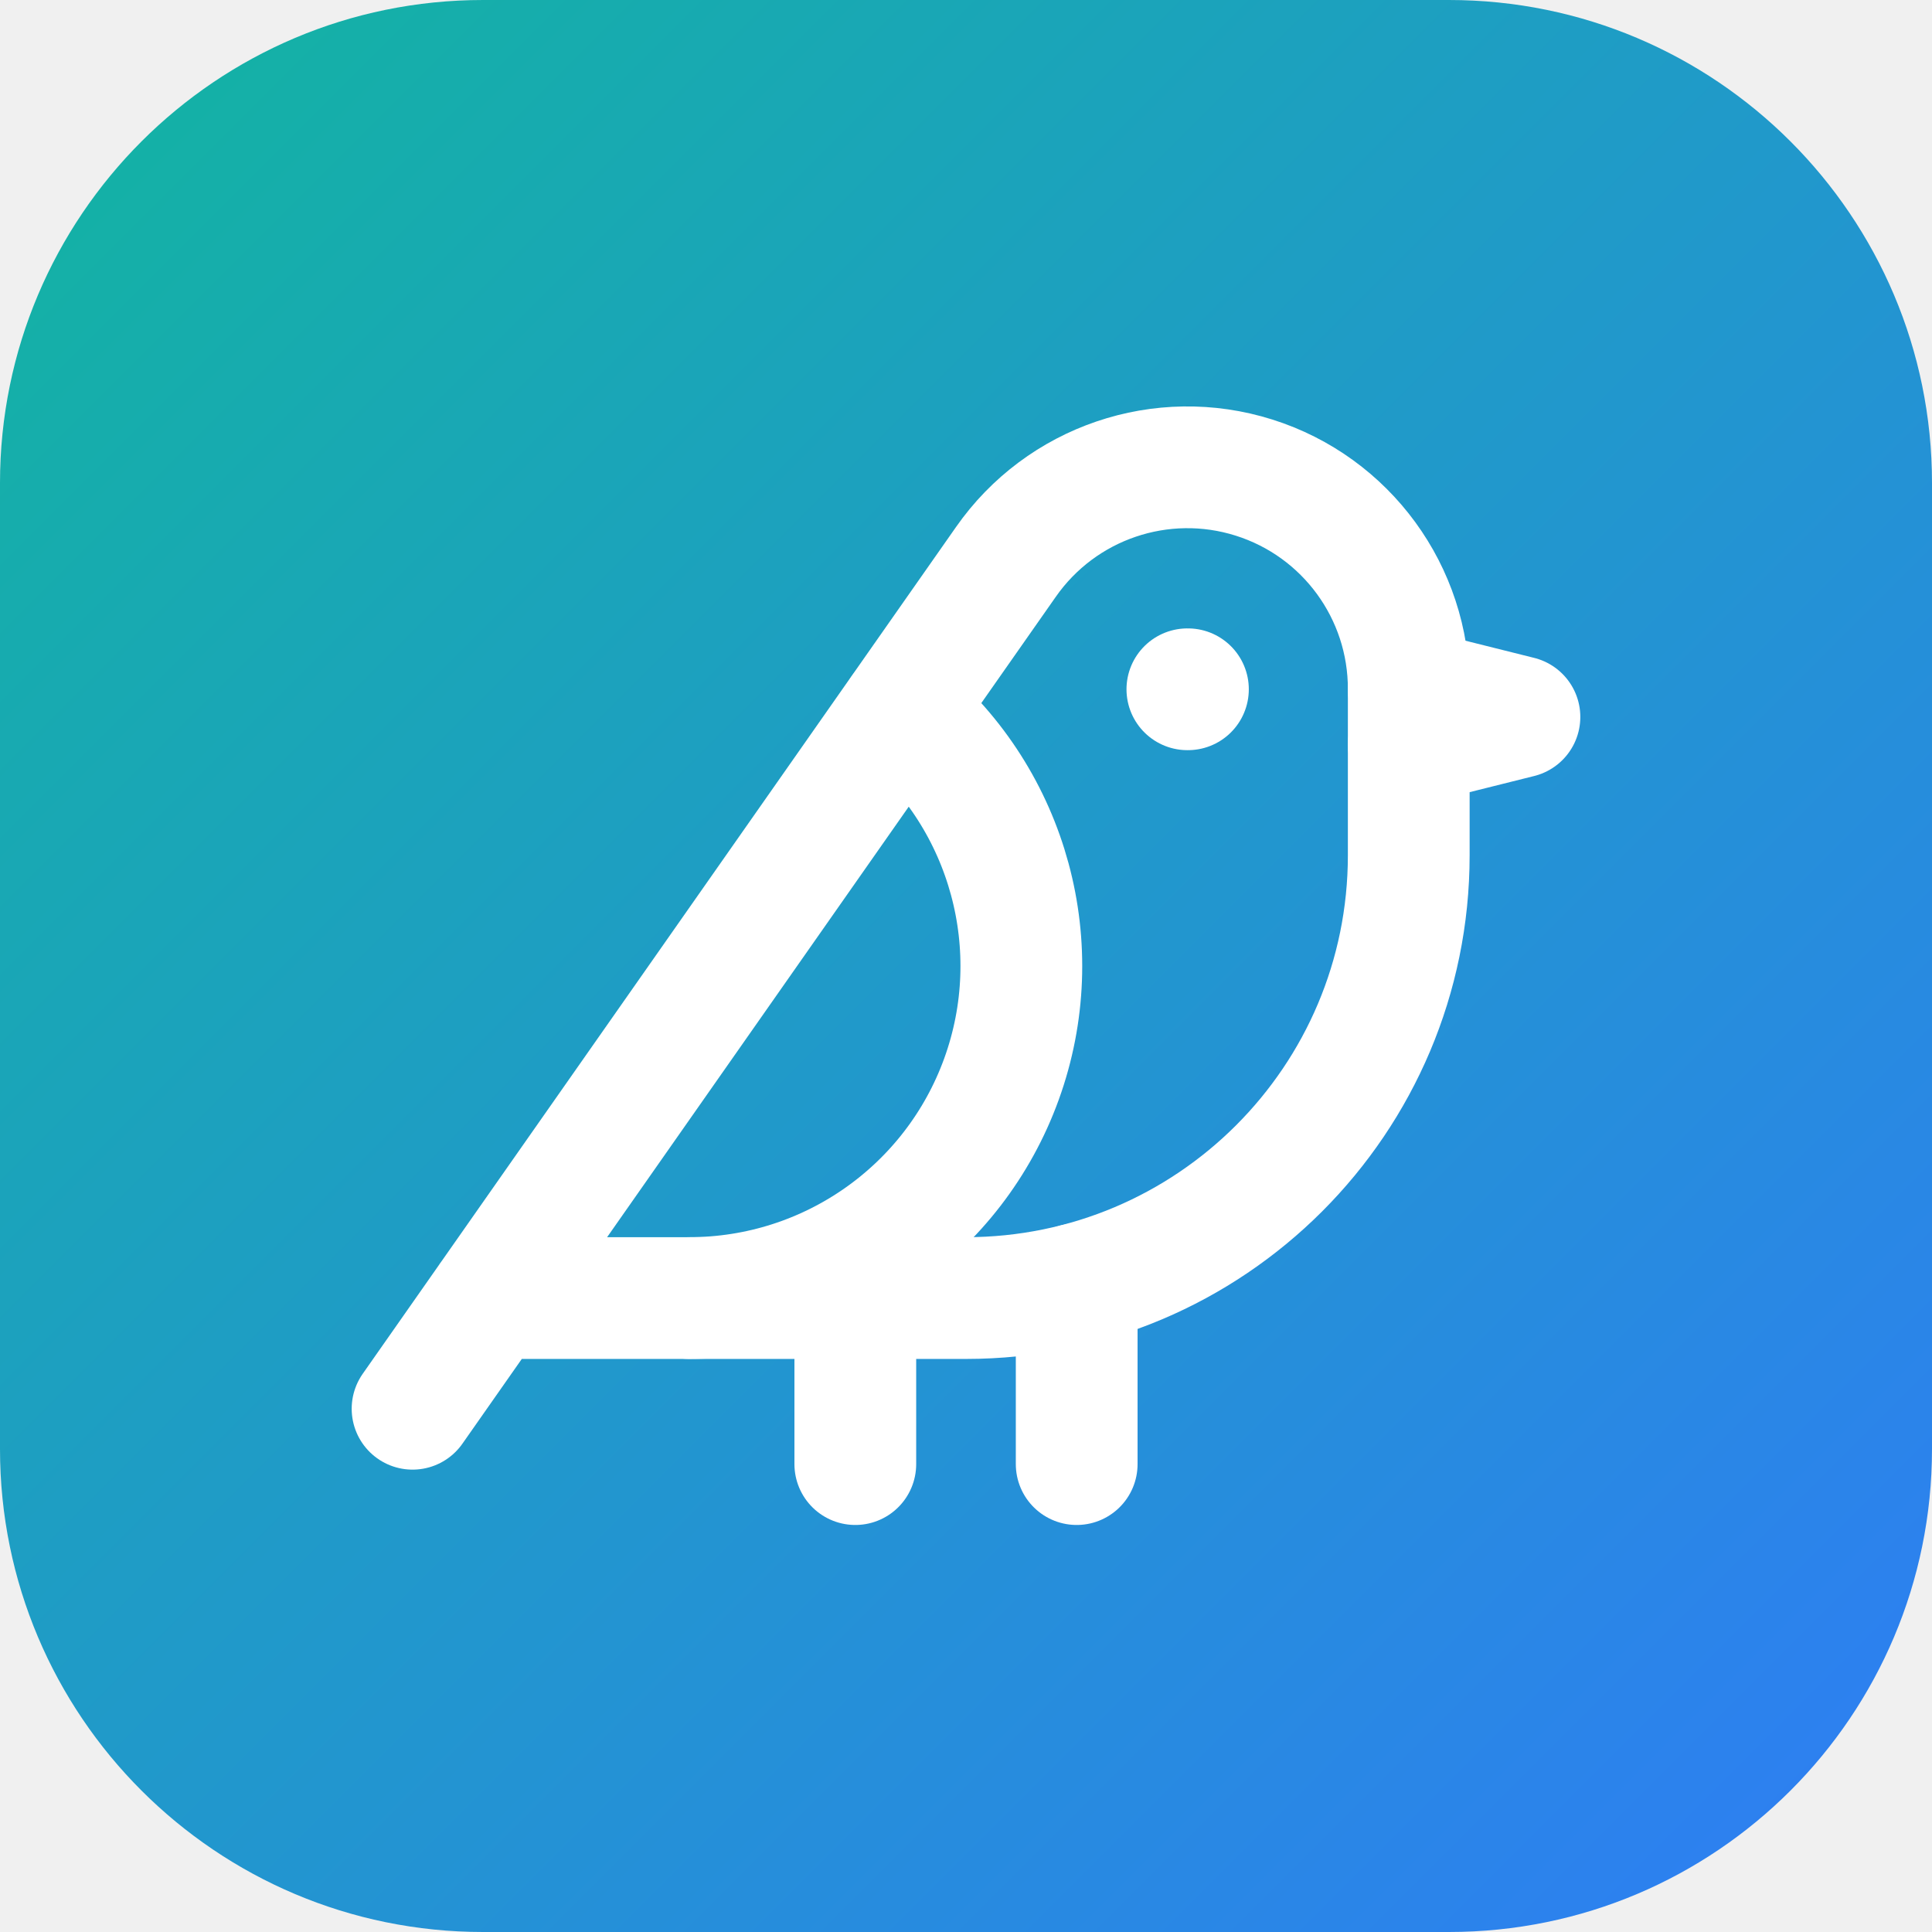
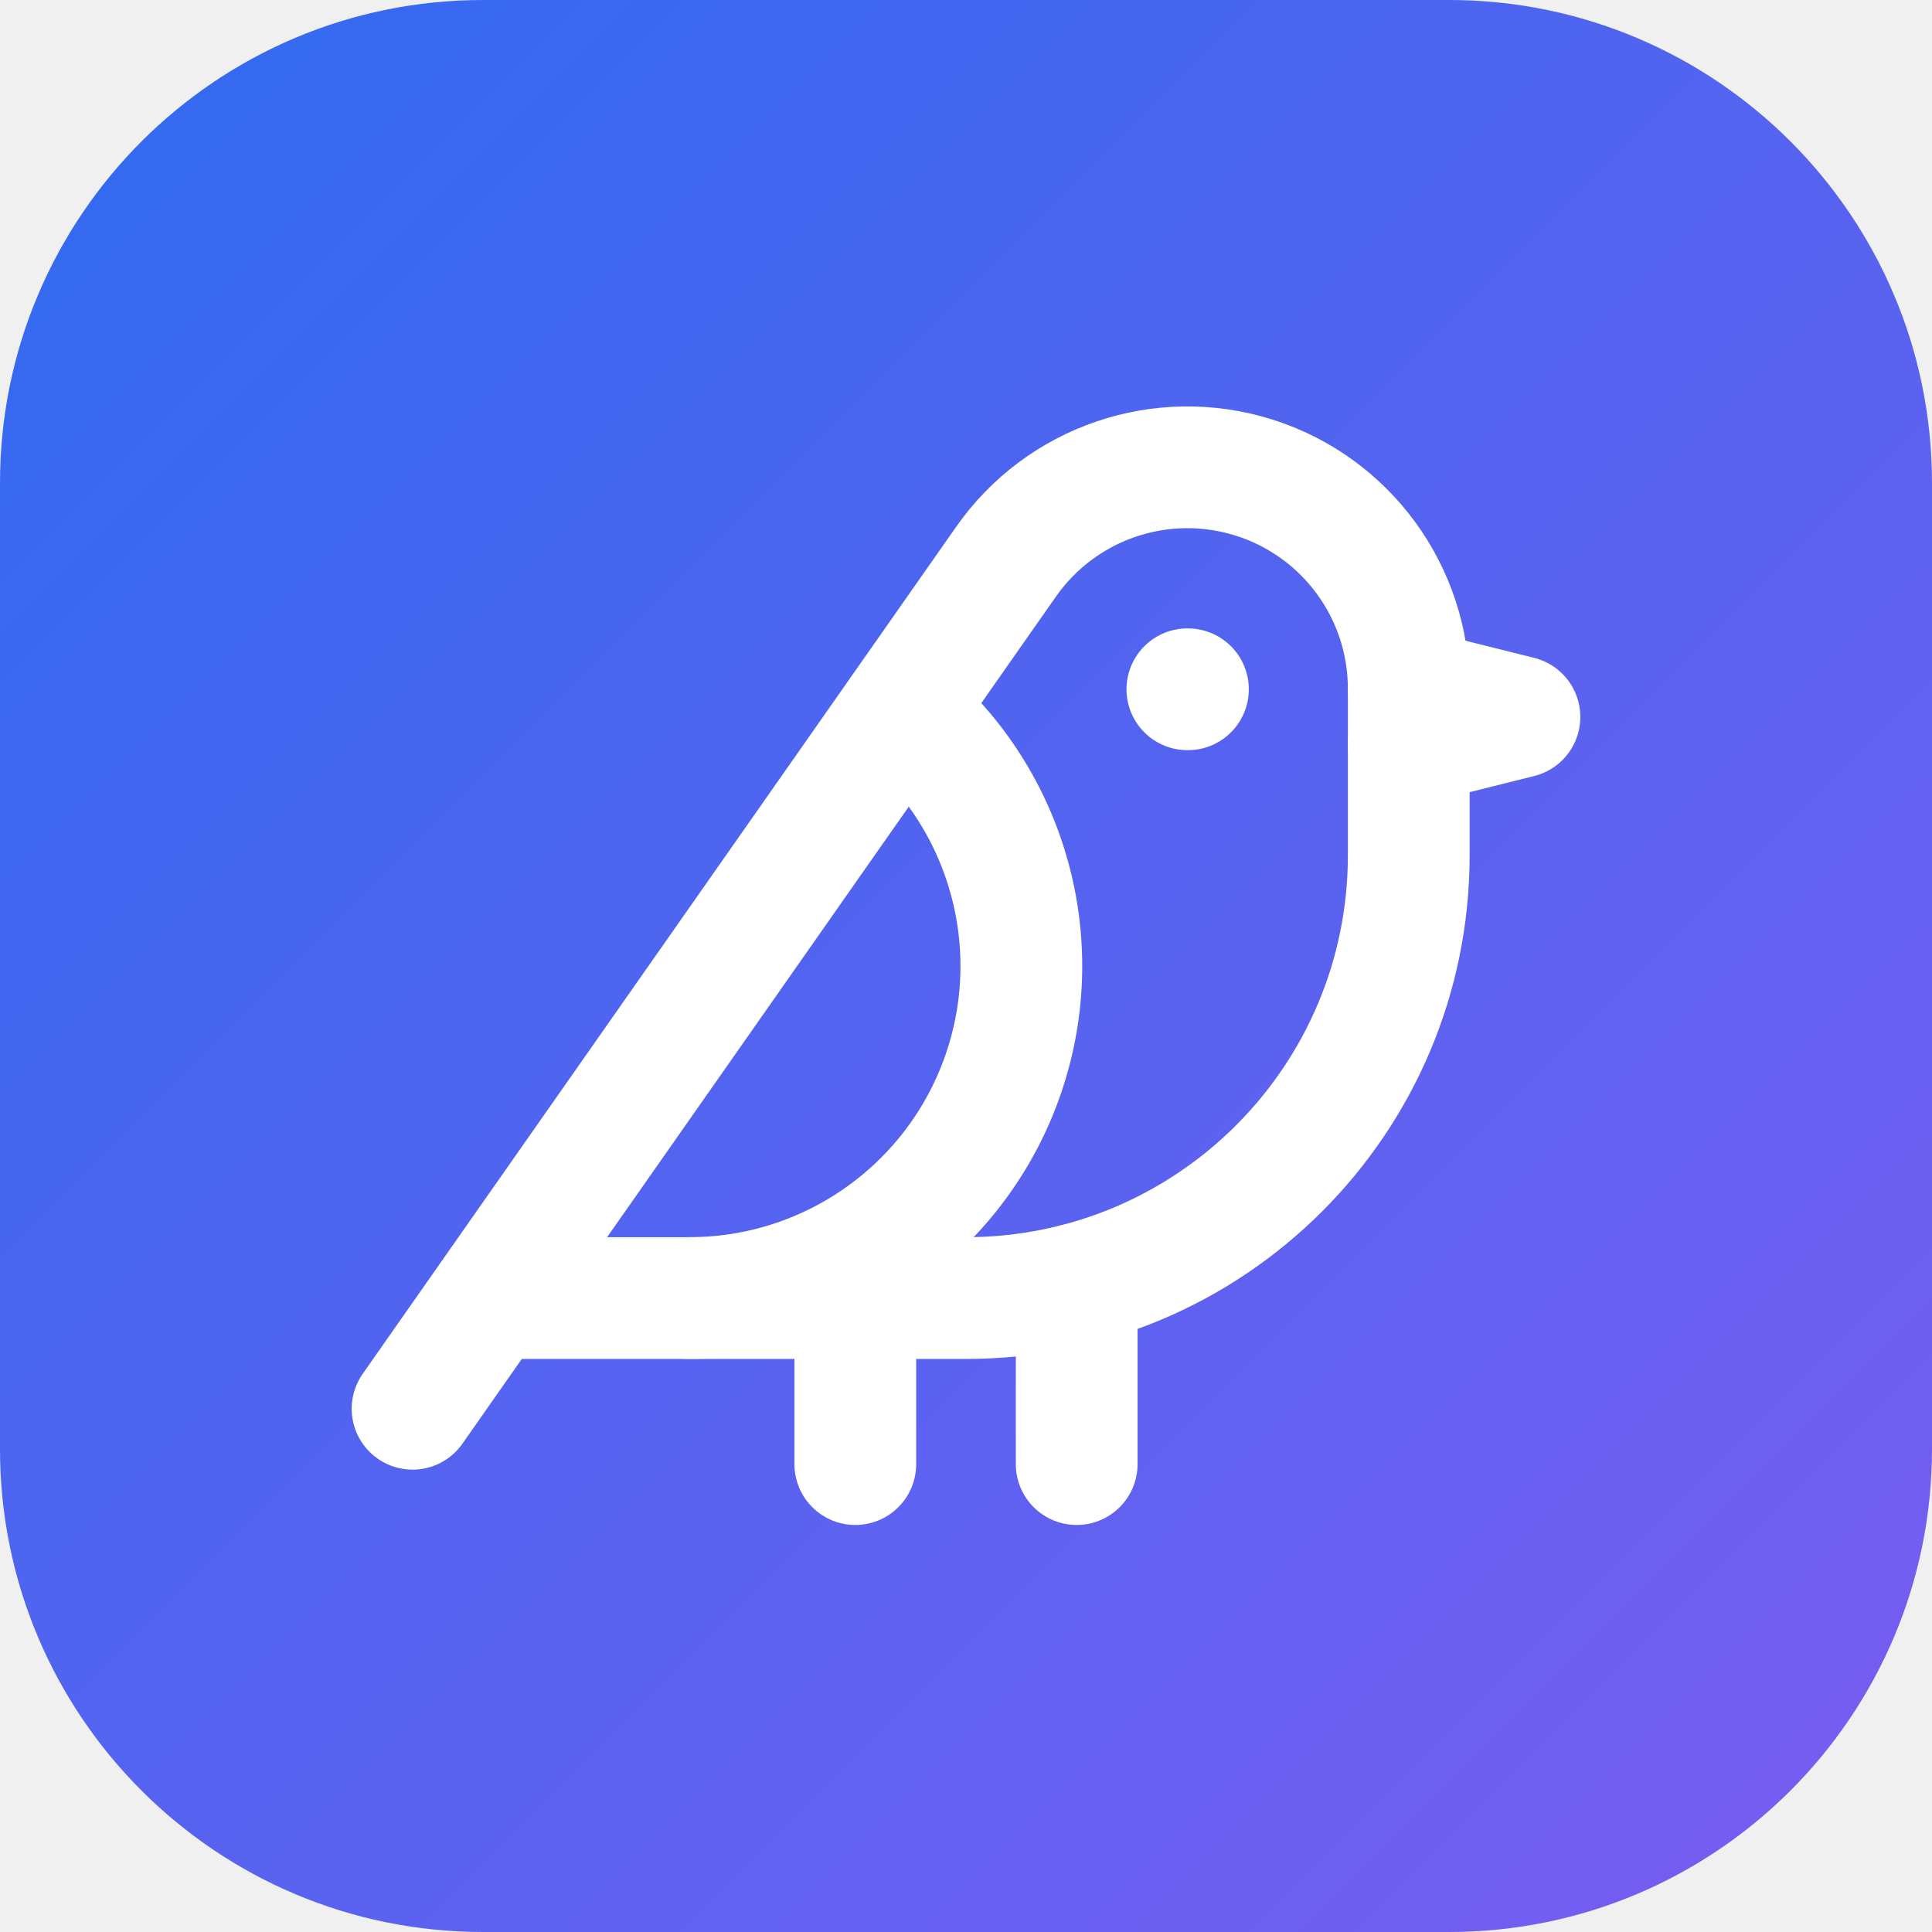
<svg xmlns="http://www.w3.org/2000/svg" viewBox="0 0 32 32">
  <defs>
    <linearGradient id="g" x1="0" y1="0" x2="1" y2="1">
-       <stop offset="0" stop-color="#12b5a0" />
-       <stop offset="1" stop-color="#2f7cf6" />
+       <stop offset="0" stop-color="#2f6bf0" />
+       <stop offset="1" stop-color="#7a5cf0" />
    </linearGradient>
  </defs>
  <rect width="32" height="32" rx="8" fill="url(#g)" />
  <svg x="5" y="5" width="22" height="22" viewBox="0 0 24 24" fill="none" stroke="#fff" stroke-width="2.2" stroke-linecap="round" stroke-linejoin="round">
    <path d="M16 7h.01" />
    <path d="M3.4 18H12a8 8 0 0 0 8-8V7a4 4 0 0 0-7.28-2.3L2 20" />
    <path d="m20 7 2 .5-2 .5" />
    <path d="M10 18v3" />
    <path d="M14 17.75V21" />
    <path d="M7 18a6 6 0 0 0 3.84-10.61" />
  </svg>
</svg>
